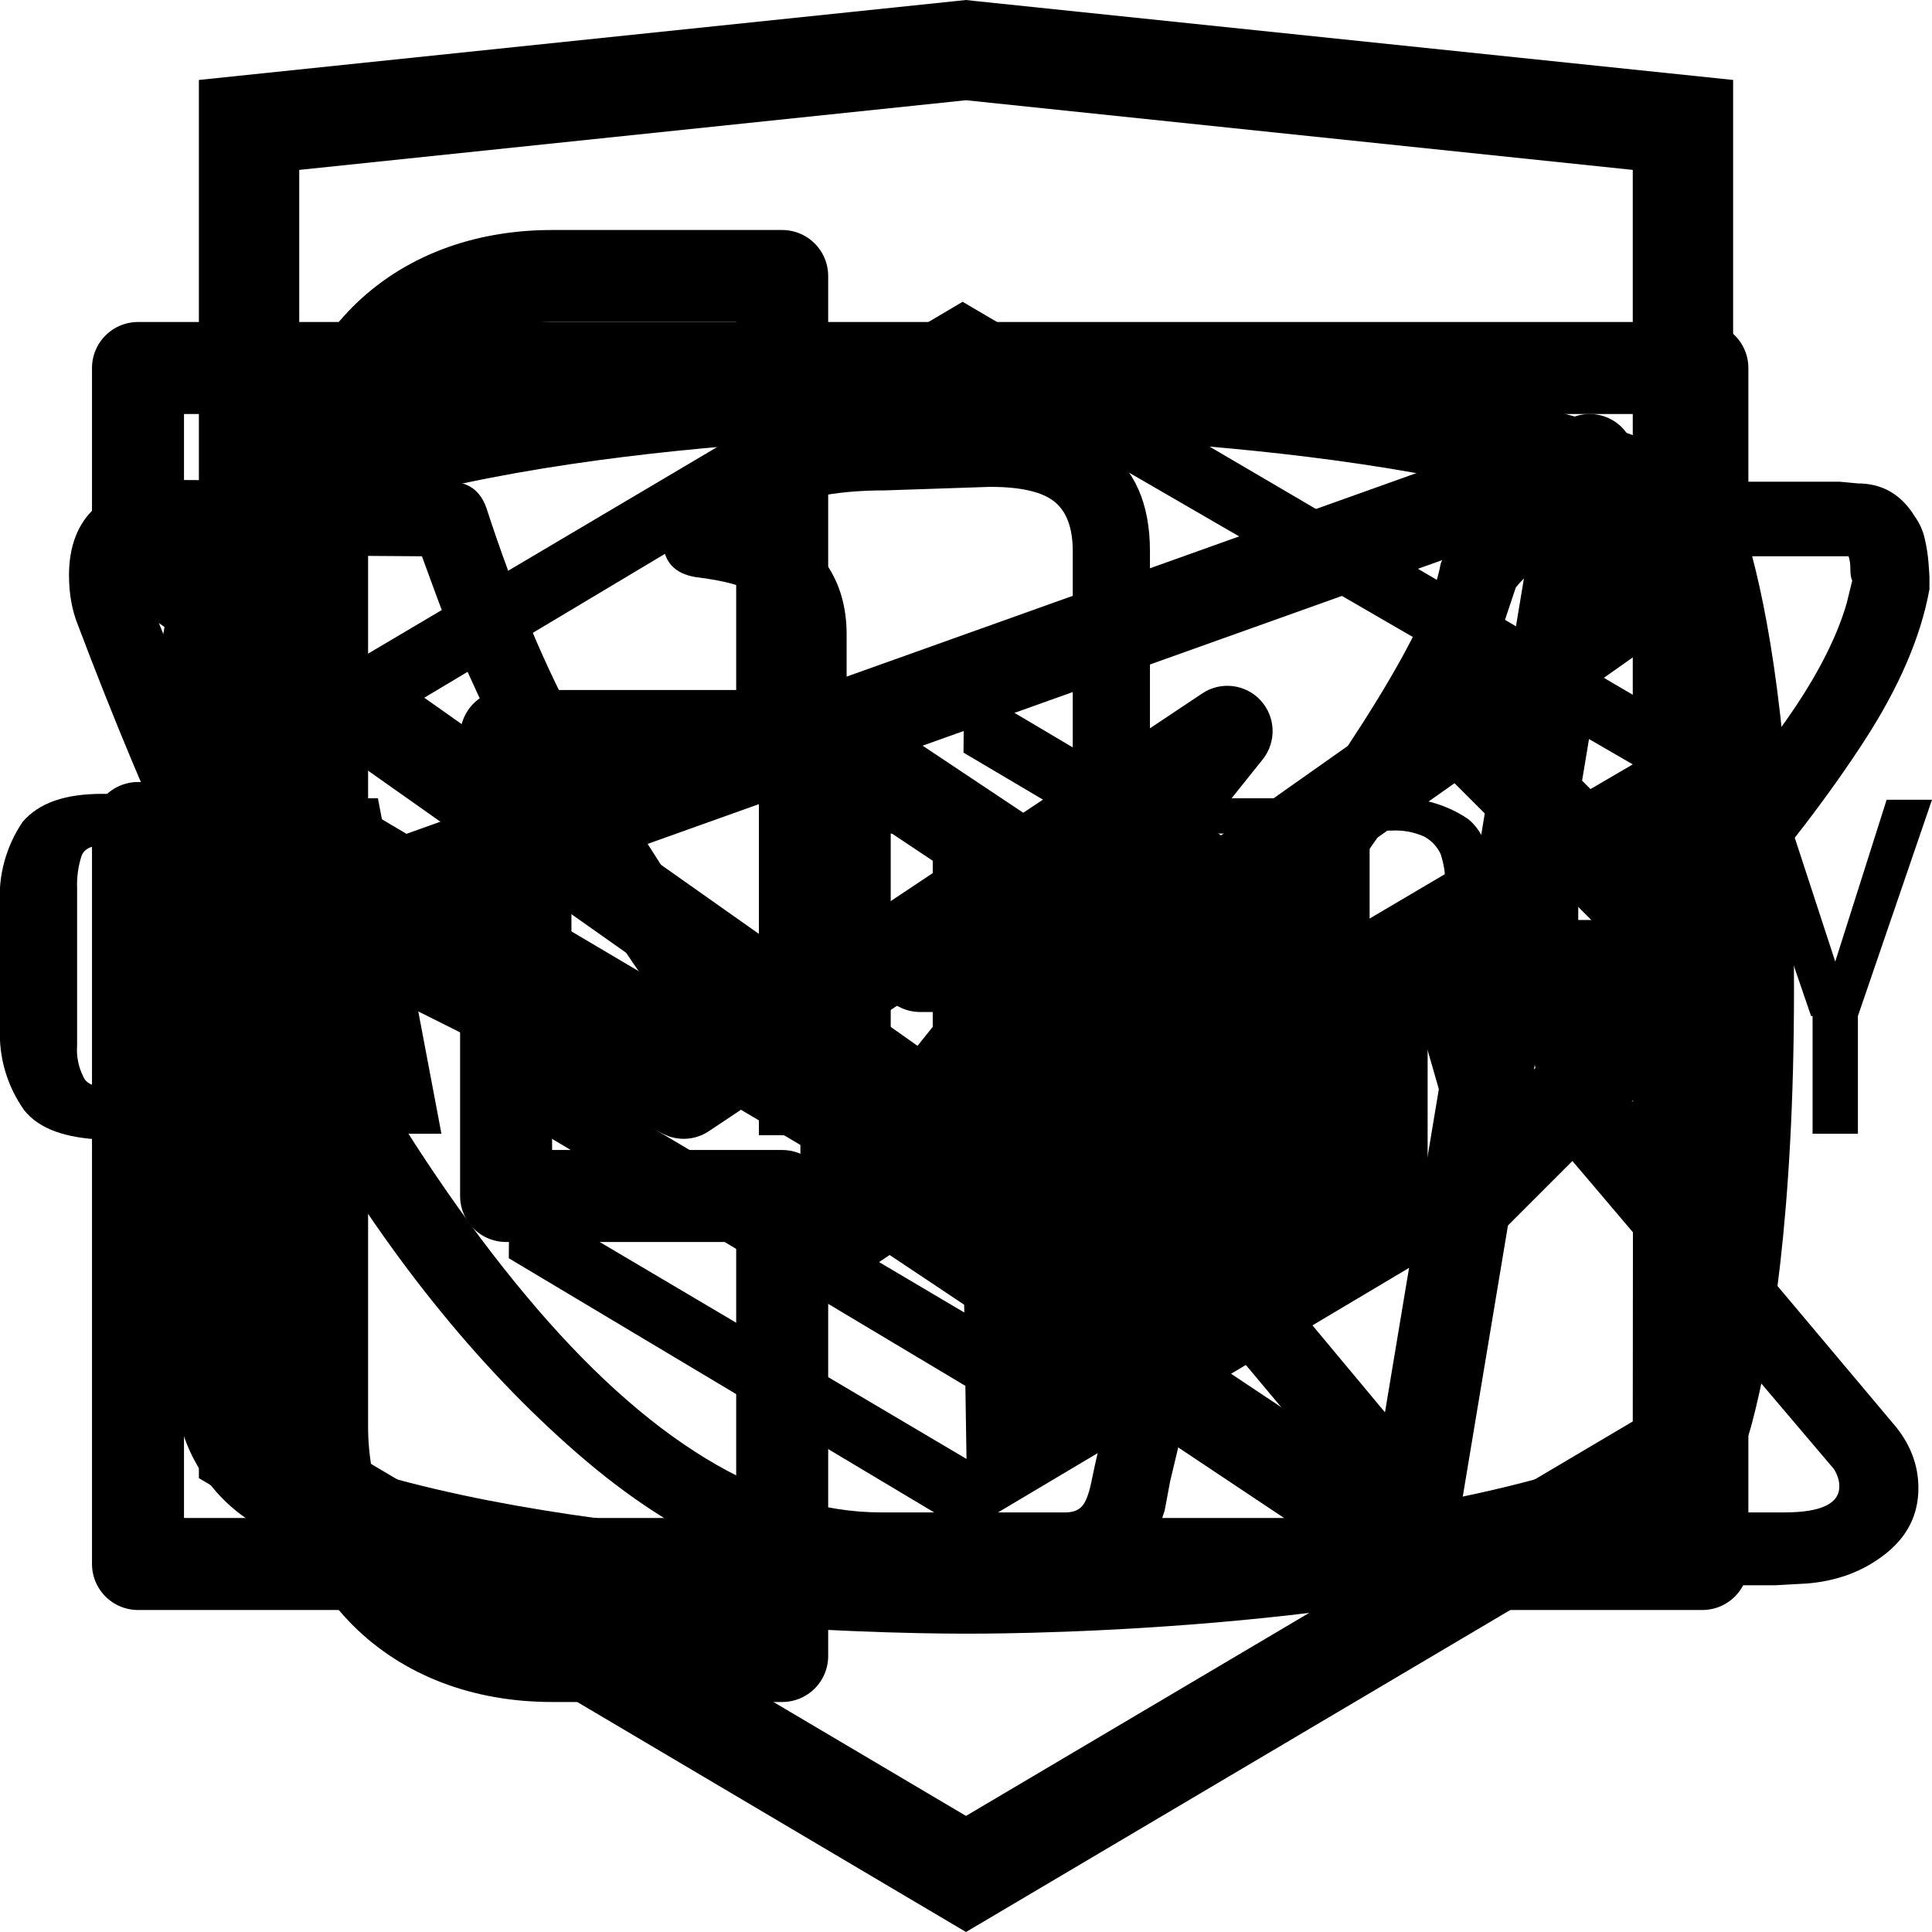
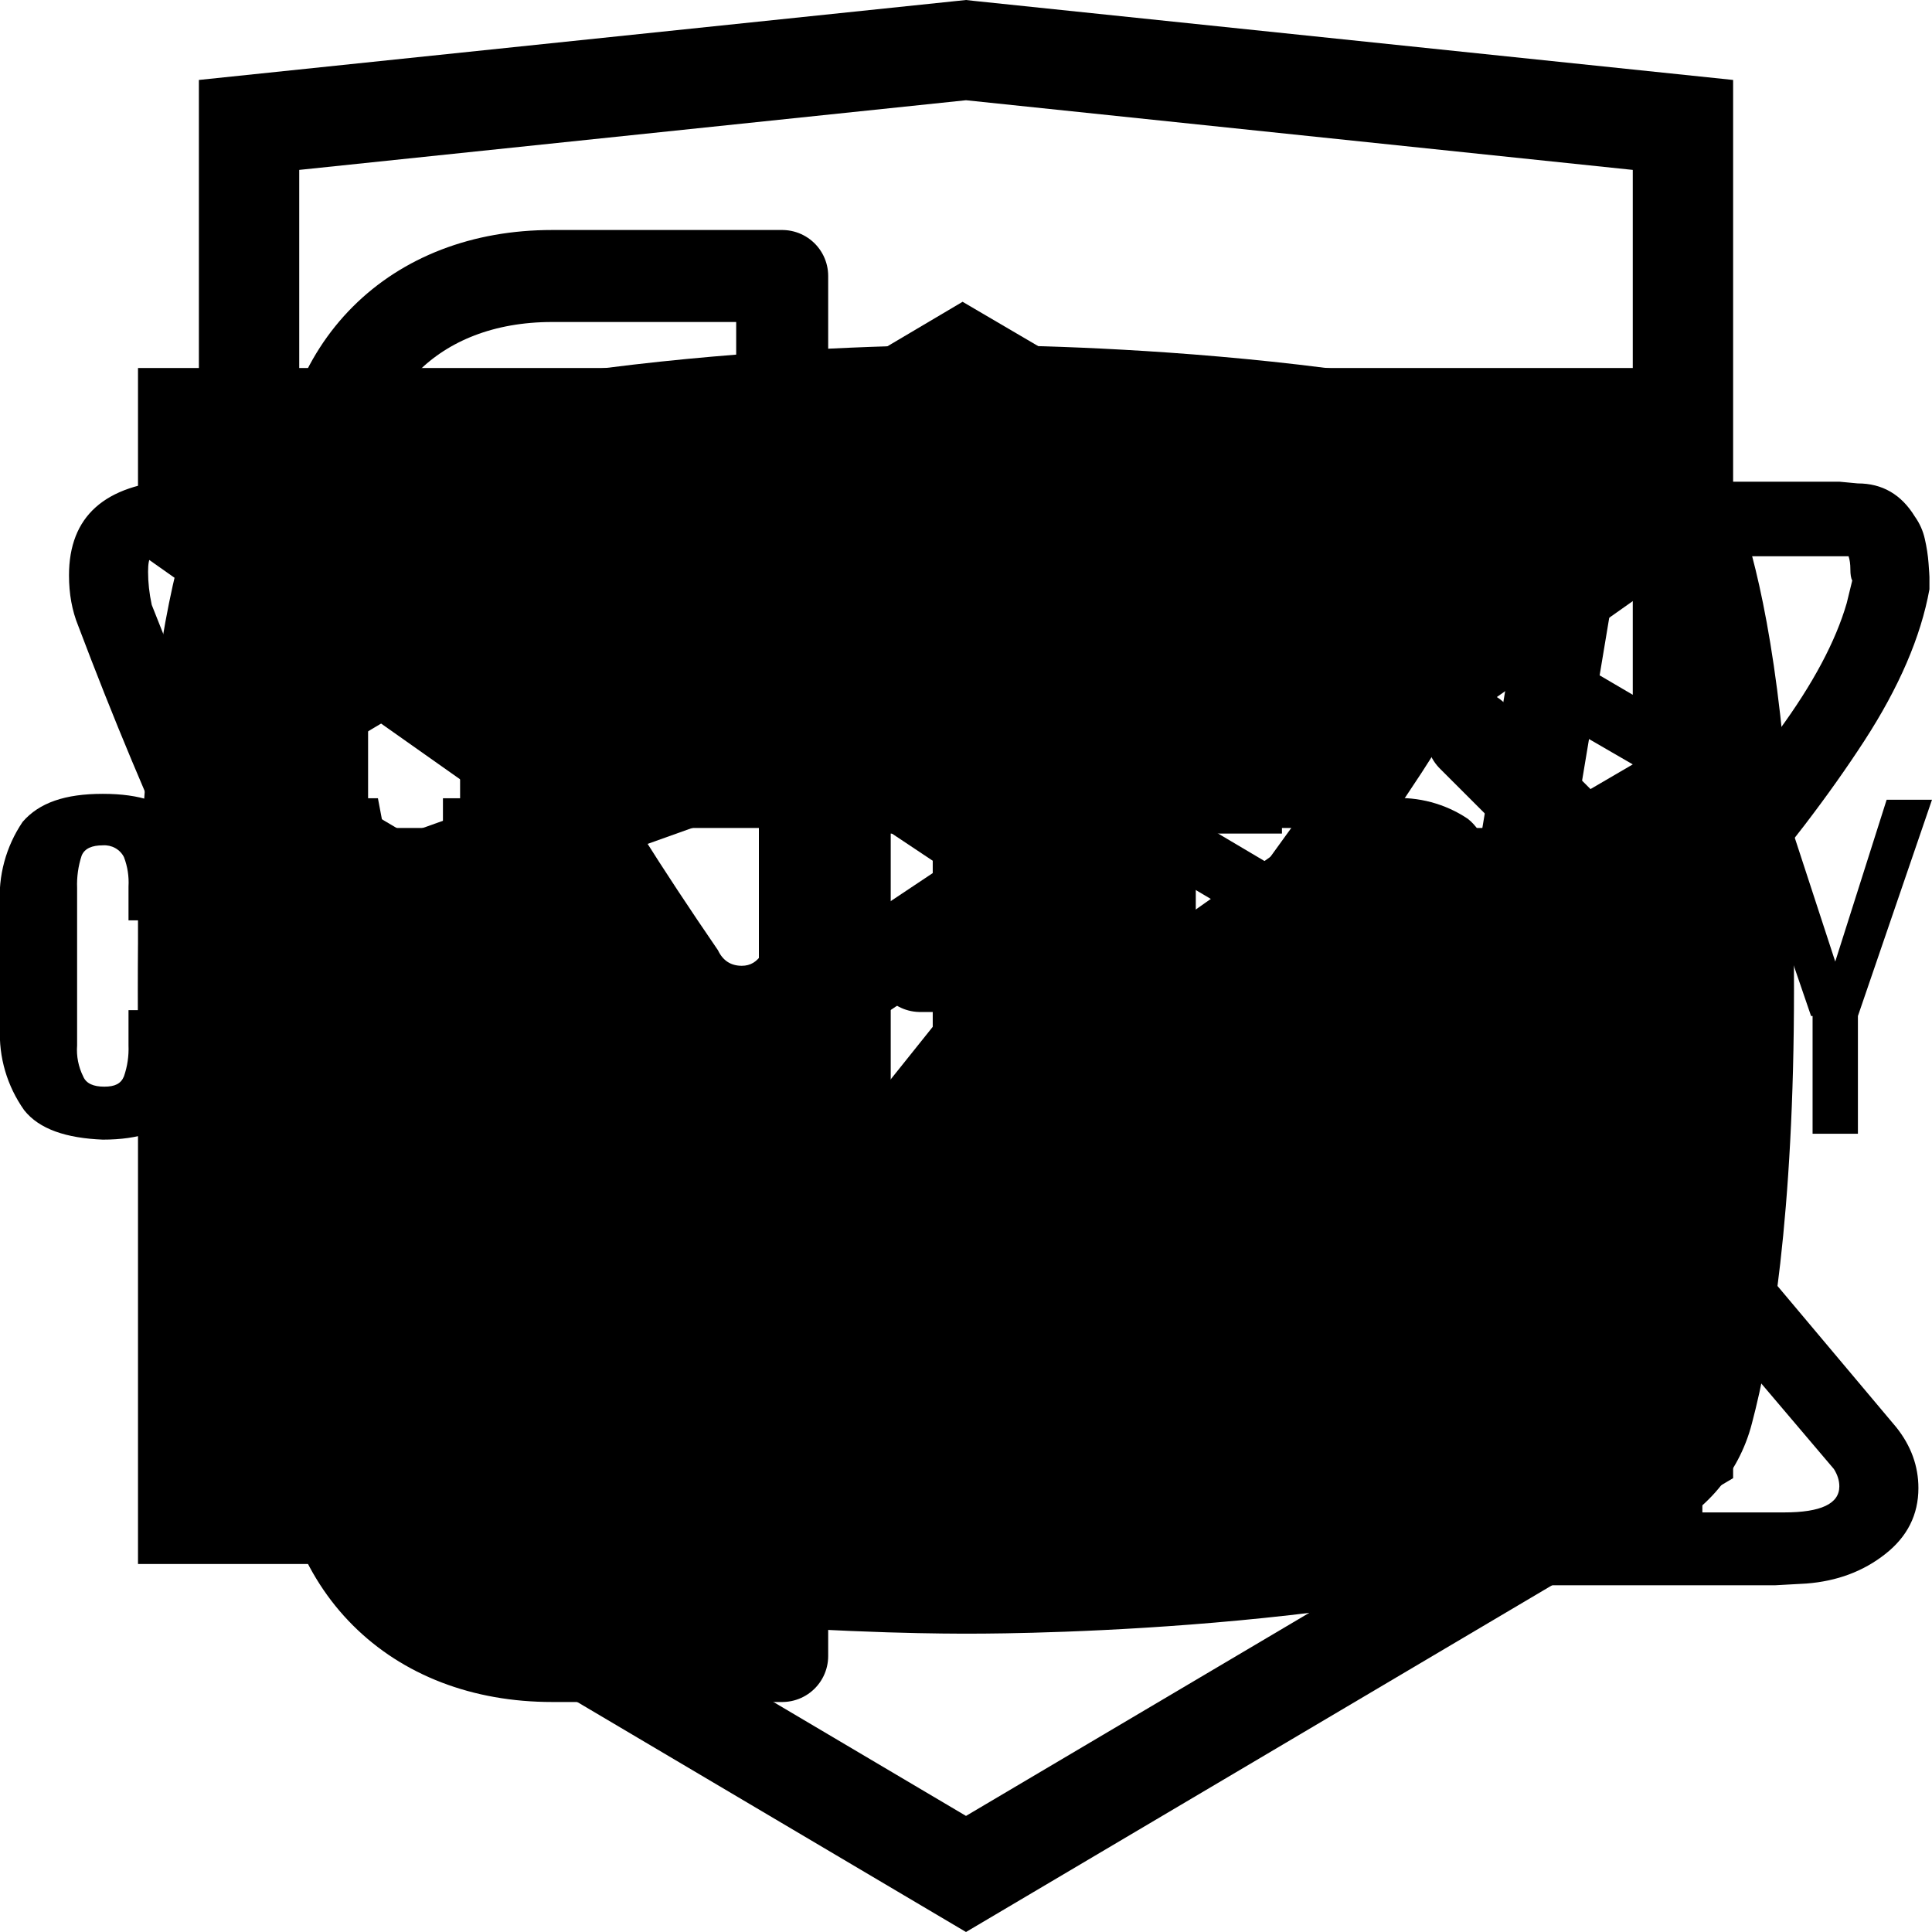
<svg xmlns="http://www.w3.org/2000/svg">
  <style> :root svg:not(:target) {
    display: none;
  }
  </style>
  <svg viewBox="0 0 28 22" id="icon-vkontakte">
    <path id="Vector" d="M1 5.339C1 4.484 1.515 4.023 2.545 3.956L6.515 3.981C6.782 3.981 6.959 4.107 7.048 4.358C7.457 5.615 7.914 6.701 8.42 7.615C8.926 8.528 9.588 9.58 10.405 10.771C10.476 10.922 10.592 10.997 10.751 10.997C10.876 10.997 10.973 10.938 11.044 10.821L11.124 10.544L11.151 6.194C11.151 5.892 11.076 5.691 10.925 5.59C10.774 5.49 10.494 5.414 10.085 5.364C9.766 5.314 9.606 5.129 9.606 4.811C9.606 4.744 9.615 4.693 9.632 4.66C10.005 3.57 11.071 3.025 12.83 3.025L14.322 3C14.997 3 15.556 3.159 16 3.478C16.444 3.796 16.666 4.299 16.666 4.987V10.695C16.791 10.779 16.906 10.821 17.013 10.821C17.279 10.821 17.51 10.67 17.705 10.368C19.659 7.786 20.716 6.06 20.876 5.188C20.876 5.171 20.894 5.129 20.929 5.062C21.053 4.811 21.258 4.593 21.542 4.408C21.826 4.224 22.075 4.098 22.288 4.031C22.359 3.998 22.439 3.981 22.528 3.981H26.657L26.924 4.006C27.279 4.006 27.554 4.165 27.75 4.484C27.821 4.584 27.87 4.693 27.896 4.811C27.923 4.928 27.941 5.045 27.95 5.163C27.959 5.28 27.963 5.347 27.963 5.364V5.54C27.839 6.227 27.523 6.961 27.017 7.74C26.511 8.52 25.867 9.362 25.085 10.268C24.304 11.173 23.816 11.768 23.62 12.053C23.46 12.254 23.38 12.439 23.38 12.607C23.38 12.741 23.451 12.892 23.593 13.059L27.483 17.686C27.697 17.955 27.803 18.248 27.803 18.567C27.803 18.952 27.643 19.271 27.323 19.522C27.004 19.774 26.622 19.916 26.178 19.95L25.725 19.975H21.675C21.657 19.975 21.622 19.979 21.569 19.987C21.515 19.996 21.48 20 21.462 20C21.071 20 20.707 19.841 20.37 19.522C20.245 19.388 19.41 18.399 17.865 16.555C17.776 16.437 17.652 16.328 17.492 16.228C17.421 16.496 17.328 16.882 17.212 17.385C17.097 17.888 17.013 18.248 16.959 18.466L16.879 18.893C16.702 19.48 16.329 19.832 15.76 19.95L15.387 19.975H12.776C11.302 19.975 9.832 19.338 8.367 18.064C6.901 16.789 5.583 15.142 4.41 13.122C3.238 11.102 2.146 8.75 1.133 6.068C1.044 5.85 1 5.607 1 5.339ZM17.013 11.852C16.64 11.852 16.302 11.756 16 11.563C15.698 11.37 15.547 11.106 15.547 10.771V4.987C15.547 4.651 15.458 4.412 15.281 4.27C15.103 4.127 14.792 4.056 14.348 4.056L12.83 4.107C12.066 4.107 11.489 4.232 11.098 4.484C11.879 4.836 12.27 5.406 12.27 6.194V10.62C12.235 11.039 12.057 11.387 11.737 11.664C11.418 11.94 11.062 12.078 10.671 12.078C10.139 12.078 9.73 11.835 9.446 11.349C8.06 9.371 7.03 7.493 6.355 5.716L6.115 5.062L2.572 5.037C2.341 5.037 2.212 5.05 2.186 5.075C2.159 5.1 2.146 5.171 2.146 5.288C2.146 5.439 2.163 5.599 2.199 5.766L2.758 7.175C4.25 10.813 5.871 13.68 7.621 15.775C9.37 17.871 11.089 18.919 12.776 18.919H15.441C15.547 18.919 15.627 18.889 15.68 18.831C15.734 18.772 15.778 18.659 15.814 18.491L15.867 18.24L16.373 16.027C16.515 15.725 16.64 15.524 16.746 15.423C16.942 15.239 17.172 15.146 17.439 15.146C17.865 15.146 18.3 15.389 18.744 15.876L21.009 18.592C21.151 18.81 21.302 18.919 21.462 18.919H25.858C26.391 18.919 26.657 18.793 26.657 18.541C26.657 18.458 26.631 18.374 26.578 18.29L22.714 13.738C22.412 13.386 22.261 13.009 22.261 12.607C22.261 12.204 22.403 11.819 22.688 11.45C22.919 11.114 23.367 10.557 24.033 9.777C24.699 8.998 25.281 8.268 25.778 7.59C26.276 6.91 26.604 6.294 26.764 5.741L26.844 5.414C26.826 5.381 26.817 5.326 26.817 5.251C26.817 5.175 26.808 5.112 26.791 5.062H22.608C22.341 5.163 22.128 5.314 21.968 5.515L21.808 5.993C21.364 7.149 20.201 8.935 18.318 11.349C17.945 11.684 17.51 11.852 17.013 11.852Z" />
  </svg>
  <svg viewBox="0 0 28 22" id="icon-youtube">
    <path id="Vector" d="M17.851 10.793L12.614 7.302C12.516 7.237 12.402 7.2 12.284 7.195C12.166 7.189 12.049 7.216 11.945 7.272C11.841 7.328 11.754 7.411 11.693 7.512C11.632 7.613 11.6 7.729 11.6 7.847V14.829C11.6 14.948 11.633 15.065 11.694 15.167C11.756 15.269 11.844 15.352 11.949 15.407C12.052 15.463 12.169 15.489 12.286 15.484C12.404 15.478 12.517 15.44 12.614 15.375L17.851 11.884C17.941 11.824 18.015 11.743 18.066 11.648C18.117 11.553 18.144 11.446 18.144 11.338C18.144 11.23 18.117 11.124 18.066 11.029C18.015 10.934 17.941 10.852 17.851 10.793ZM12.909 13.607V9.069L16.313 11.338L12.909 13.607ZM25.389 5.044C25.294 4.675 25.113 4.335 24.861 4.051C24.609 3.766 24.292 3.546 23.938 3.407C20.218 1.978 14.251 2 14 2C13.749 2 7.782 1.978 4.062 3.407C3.708 3.546 3.391 3.766 3.139 4.051C2.887 4.335 2.706 4.675 2.611 5.044C2.327 6.113 2 8.076 2 11.338C2 14.6 2.327 16.564 2.611 17.633C2.706 18.001 2.887 18.341 3.139 18.626C3.391 18.91 3.708 19.131 4.062 19.269C7.782 20.698 13.749 20.676 14 20.676H14.076C14.829 20.676 20.393 20.633 23.938 19.269C24.292 19.131 24.609 18.91 24.861 18.626C25.113 18.341 25.294 18.001 25.389 17.633C25.673 16.564 26 14.6 26 11.338C26 8.076 25.673 6.113 25.389 5.044ZM24.124 17.305C24.081 17.472 23.999 17.626 23.885 17.755C23.771 17.884 23.629 17.984 23.469 18.047C19.978 19.389 14.066 19.367 14 19.367C13.934 19.367 8.022 19.389 4.531 18.047C4.371 17.984 4.228 17.884 4.115 17.755C4.001 17.626 3.919 17.472 3.876 17.305C3.615 16.302 3.309 14.458 3.309 11.338C3.309 8.218 3.615 6.375 3.876 5.371C3.919 5.204 4.001 5.05 4.115 4.922C4.228 4.793 4.371 4.692 4.531 4.629C8.022 3.287 13.934 3.309 14 3.309C14.066 3.309 19.978 3.287 23.469 4.629C23.629 4.692 23.771 4.793 23.885 4.922C23.999 5.05 24.081 5.204 24.124 5.371C24.386 6.375 24.691 8.218 24.691 11.338C24.691 14.458 24.386 16.302 24.124 17.305Z" />
  </svg>
  <svg viewBox="0 0 28 22" id="icon-telegram">
    <path id="Vector (Stroke)" fill-rule="evenodd" clip-rule="evenodd" d="M23.461 3.153C23.639 3.302 23.726 3.535 23.687 3.764L21.061 19.521C21.024 19.741 20.879 19.927 20.674 20.016C20.47 20.105 20.235 20.083 20.049 19.96L12.171 14.707C12.018 14.605 11.915 14.444 11.886 14.262C11.858 14.08 11.907 13.895 12.022 13.751L14.633 10.488L10.273 13.394C10.077 13.525 9.826 13.541 9.615 13.435L4.363 10.809C4.128 10.691 3.985 10.445 4.001 10.182C4.017 9.92 4.188 9.692 4.436 9.604L22.819 3.038C23.038 2.96 23.282 3.004 23.461 3.153ZM6.326 10.323L9.862 12.091L17.423 7.05C17.692 6.87 18.052 6.913 18.271 7.152C18.49 7.391 18.502 7.753 18.3 8.006L13.495 14.012L19.933 18.304L22.208 4.651L6.326 10.323Z" />
  </svg>
  <svg viewBox="0 0 101 18" id="logo-text">
    <path d="M1.264 16.538C0.37 15.276 -0.075 13.763 1.02073e-05 12.231V5.846C-0.108 4.298 0.308 2.757 1.185 1.462C2.055 0.462 3.398 0 5.374 0C7.35 0 8.614 0.462 9.405 1.308C10.263 2.379 10.685 3.721 10.59 5.077V6.615H6.718V4.846C6.749 4.323 6.668 3.799 6.48 3.308C6.38 3.109 6.221 2.945 6.024 2.835C5.827 2.725 5.6 2.676 5.374 2.692C4.821 2.692 4.426 2.846 4.268 3.231C4.089 3.777 4.009 4.35 4.031 4.923V13.154C3.989 13.71 4.098 14.267 4.347 14.769C4.505 15.154 4.9 15.308 5.453 15.308C6.006 15.308 6.322 15.154 6.48 14.769C6.66 14.249 6.74 13.702 6.718 13.154V11.308H10.59V12.846C10.67 14.224 10.251 15.585 9.405 16.692C8.614 17.615 7.271 18.077 5.374 18.077C3.477 18 2.055 17.538 1.264 16.538Z" />
    <path d="M15.253 0.231H19.757L23.077 17.769H19.441L18.809 14.077H16.201L15.569 17.769H11.854L15.253 0.231ZM18.493 11.769L17.545 4.923L16.596 11.769H18.493Z" />
    <path d="M25.843 3.154H23.156V0.231H32.56V3.077H29.873V17.769H25.843V3.154Z" />
    <path d="M39.752 0.231H46.707V2.077H42.202V7.846H45.837V9.615H42.202V16.077H46.707V17.846H39.673V0.231H39.752Z" />
    <path d="M48.761 0.231H50.5L55.637 11.846V0.231H57.692V17.769H56.111L50.895 5.769V17.769H48.761V0.231Z" />
    <path d="M60.063 0.231H67.017V2.077H62.513V7.846H66.148V9.615H62.513V16.077H67.017V17.846H60.063V0.231Z" />
    <path d="M69.072 0.231H72.707C74.138 0.135 75.559 0.514 76.738 1.308C77.607 2 78.002 3.231 78.002 4.846C78.002 7.077 77.291 8.462 75.79 8.923L78.319 17.692H75.869L73.498 9.462H71.522V17.692H68.993V0.231H69.072ZM72.549 7.769C73.364 7.835 74.176 7.617 74.841 7.154C75.315 6.769 75.552 6 75.552 4.846C75.574 4.273 75.494 3.7 75.315 3.154C75.138 2.762 74.832 2.437 74.446 2.231C73.902 1.989 73.304 1.884 72.707 1.923H71.601V7.692H72.549V7.769Z" />
    <path d="M81.163 16.462C80.342 15.117 79.956 13.562 80.057 12V6.154C80.038 5.039 80.171 3.927 80.452 2.846C80.717 2.039 81.244 1.337 81.954 0.846C82.836 0.338 83.854 0.097 84.878 0.154C86.538 0.154 87.723 0.538 88.434 1.385C89.252 2.502 89.644 3.862 89.541 5.231V5.846H87.17V5.308C87.173 4.663 87.121 4.02 87.012 3.385C86.945 2.983 86.718 2.623 86.379 2.385C85.935 2.101 85.408 1.966 84.878 2C84.311 1.965 83.75 2.128 83.297 2.462C83.111 2.614 82.96 2.802 82.851 3.013C82.742 3.225 82.679 3.456 82.665 3.692C82.561 4.38 82.508 5.074 82.507 5.769V12.308C82.449 13.304 82.611 14.301 82.981 15.231C83.297 15.846 83.93 16.077 84.878 16.077C85.252 16.122 85.632 16.059 85.97 15.895C86.307 15.73 86.587 15.473 86.775 15.154C87.192 14.181 87.381 13.13 87.328 12.077V10.846H85.036V9.077H89.62V17.769H88.039L87.802 15.769C87.595 16.439 87.163 17.023 86.576 17.427C85.989 17.831 85.28 18.033 84.562 18C83.909 18.037 83.257 17.916 82.663 17.648C82.07 17.379 81.555 16.972 81.163 16.462Z" />
    <path d="M94.678 11.615L90.805 0.308H93.176L95.942 8.769L98.629 0.308H101L97.127 11.615V17.769H94.757V11.615H94.678Z" />
  </svg>
  <svg viewBox="0 0 27 34" id="logo-htmlacademy">
    <path d="M13.643 0.016L13.5 0L0 1.407V26.013L13.5 34L27 26.013V1.407L13.643 0.016ZM25.234 25.015L13.5 31.957L1.766 25.015V14.929L13.451 21.845L13.47 23.098L5.454 18.355L5.443 19.58L13.489 24.389L13.509 25.675L5.464 20.917L5.454 22.143L13.5 26.951L21.624 22.118V20.893V16.909L25.243 14.759L25.234 25.015ZM25.234 13.452L22.015 15.332L20.532 16.207L13.467 12.02L13.456 13.245L19.496 16.818L19.443 16.849L19.313 16.925L18.454 17.417L13.467 14.469L13.456 15.694L17.392 18.022L16.459 18.631L16.438 18.644L13.467 16.902L13.456 18.127L15.403 19.262L13.415 20.448L1.797 13.576L13.435 6.618L25.234 13.452ZM25.234 12.227L13.44 5.311L1.766 12.22V2.99L13.5 1.764L25.234 2.99V12.227Z" />
  </svg>
  <svg viewBox="0 0 21 20" id="icon-email">
-     <path id="Vector" d="M1.5 8.5V16.5H18.504V8.5M1.5 3.5H18.504V5.5L10.002 11.5L1.5 5.5V3.5Z" stroke="black" stroke-linecap="round" stroke-linejoin="round" fill="none" />
+     <path id="Vector" d="M1.5 8.5V16.5H18.504V8.5M1.5 3.5H18.504V5.5L10.002 11.5L1.5 5.5V3.5Z" stroke-linecap="round" stroke-linejoin="round" />
  </svg>
  <svg viewBox="0 0 21 20" id="icon-phone">
    <path id="Vector" d="M10.002 10H18.504M18.504 10L16.004 7.5M18.504 10L16.004 12.5M8.502 2.5V7.5H5.501V12.5H8.502V17.5H6.001C4.501 17.5 3.501 16.5 3.501 15V5C3.501 3.5 4.501 2.5 6.001 2.5H8.502Z" stroke="black" stroke-linecap="round" stroke-linejoin="round" fill="none" />
  </svg>
</svg>
